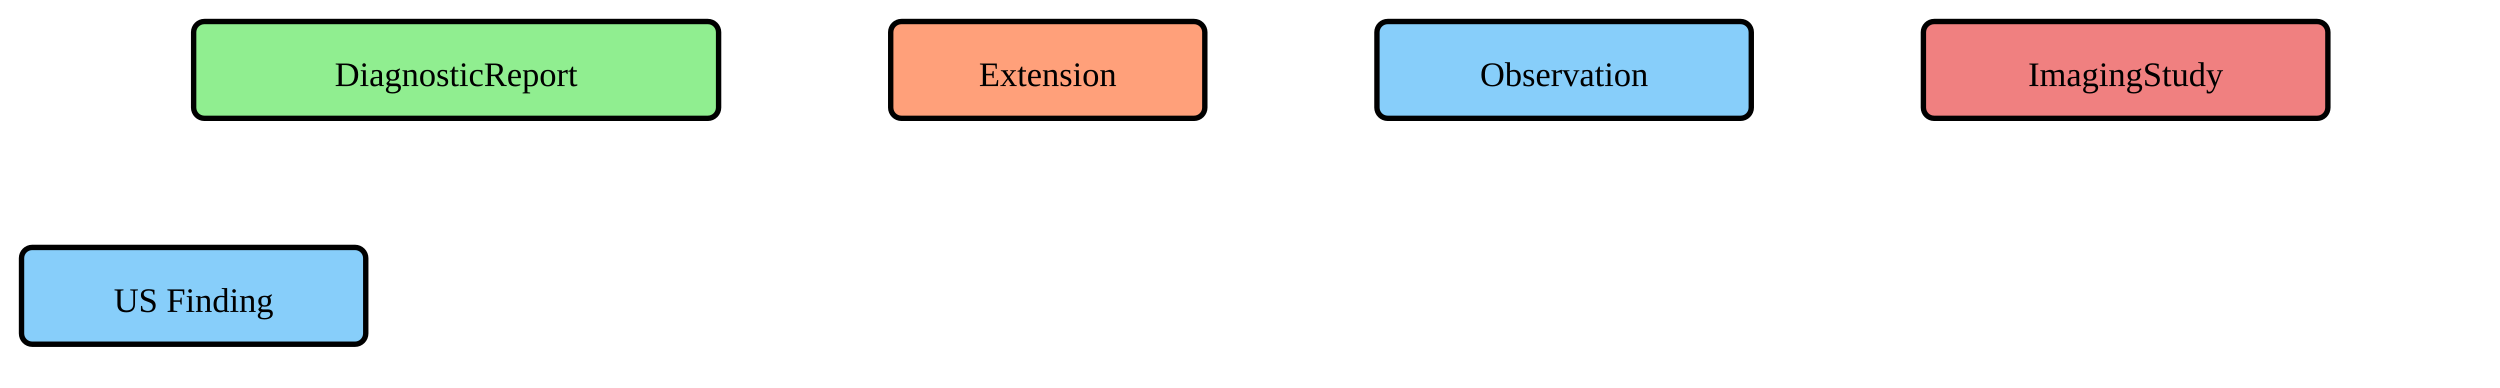
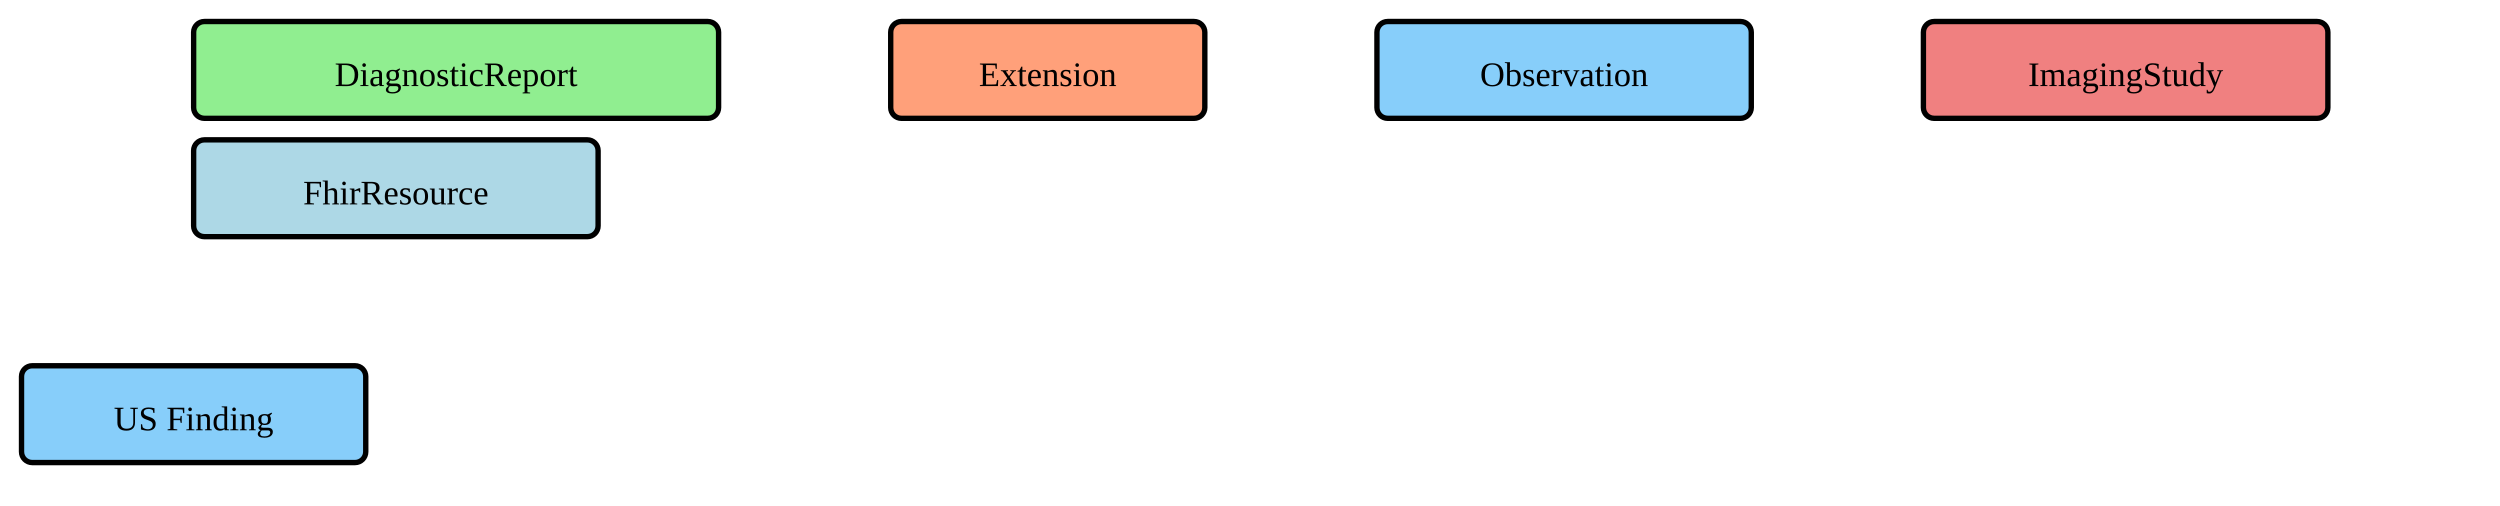
- <svg xmlns="http://www.w3.org/2000/svg" version="1.1" width="871.5" height="135">
+ <svg xmlns="http://www.w3.org/2000/svg" version="1.1" width="871.5" height="176.25">
  <defs>
    <marker id="arrowStart" markerWidth="3.75" markerHeight="3.75" markerUnits="px" refX="1.875" refY="1.875">
      <circle fill="Black" stroke-width="0" cx="1.875" cy="1.875" r="1.875" />
    </marker>
    <marker id="arrowEnd" markerWidth="7.5" markerHeight="7.5" markerUnits="px" refX="7.5" refY="3.75">
      <polygon fill="Black" stroke-width="0" points="0 0 7.5 3.75 0 7.5" />
    </marker>
  </defs>
  <g />
  <g>
    <g transform="translate(67.5 7.5)">
      <rect fill="LightGreen" stroke="Black" stroke-width="1.875" x="0" y="0" width="183" height="33.75" rx="3.75" ry="3.75" />
      <text x="91.5" y="22.5" text-anchor="middle">DiagnosticReport</text>
    </g>
  </g>
  <g>
    <g transform="translate(310.5 7.5)">
      <rect fill="LightSalmon" stroke="Black" stroke-width="1.875" x="0" y="0" width="109.5" height="33.75" rx="3.75" ry="3.75" />
      <text x="54.75" y="22.5" text-anchor="middle">Extension</text>
    </g>
  </g>
  <g>
    <g transform="translate(480 7.5)">
      <rect fill="LightSkyBlue" stroke="Black" stroke-width="1.875" x="0" y="0" width="130.5" height="33.75" rx="3.75" ry="3.75" />
      <text x="65.25" y="22.5" text-anchor="middle">Observation</text>
    </g>
  </g>
  <g>
    <g transform="translate(670.5 7.5)">
      <rect fill="LightCoral" stroke="Black" stroke-width="1.875" x="0" y="0" width="141" height="33.75" rx="3.75" ry="3.75" />
      <text x="70.5" y="22.5" text-anchor="middle">ImagingStudy</text>
    </g>
  </g>
  <g>
-     <g transform="translate(7.5 86.25)">
+     <g transform="translate(67.5 48.75)">
+       <rect fill="LightBlue" stroke="Black" stroke-width="1.875" x="0" y="0" width="141" height="33.75" rx="3.75" ry="3.75" />
+       <text x="70.5" y="22.5" text-anchor="middle">FhirResource</text>
+     </g>
+   </g>
+   <g>
+     <g transform="translate(7.5 127.5)">
      <rect fill="LightSkyBlue" stroke="Black" stroke-width="1.875" x="0" y="0" width="120" height="33.75" rx="3.75" ry="3.75" />
      <a href="./StructureDefinition-USFinding.html" target="_top">
        <text x="60" y="22.5" text-anchor="middle">US Finding</text>
      </a>
    </g>
  </g>
</svg>
